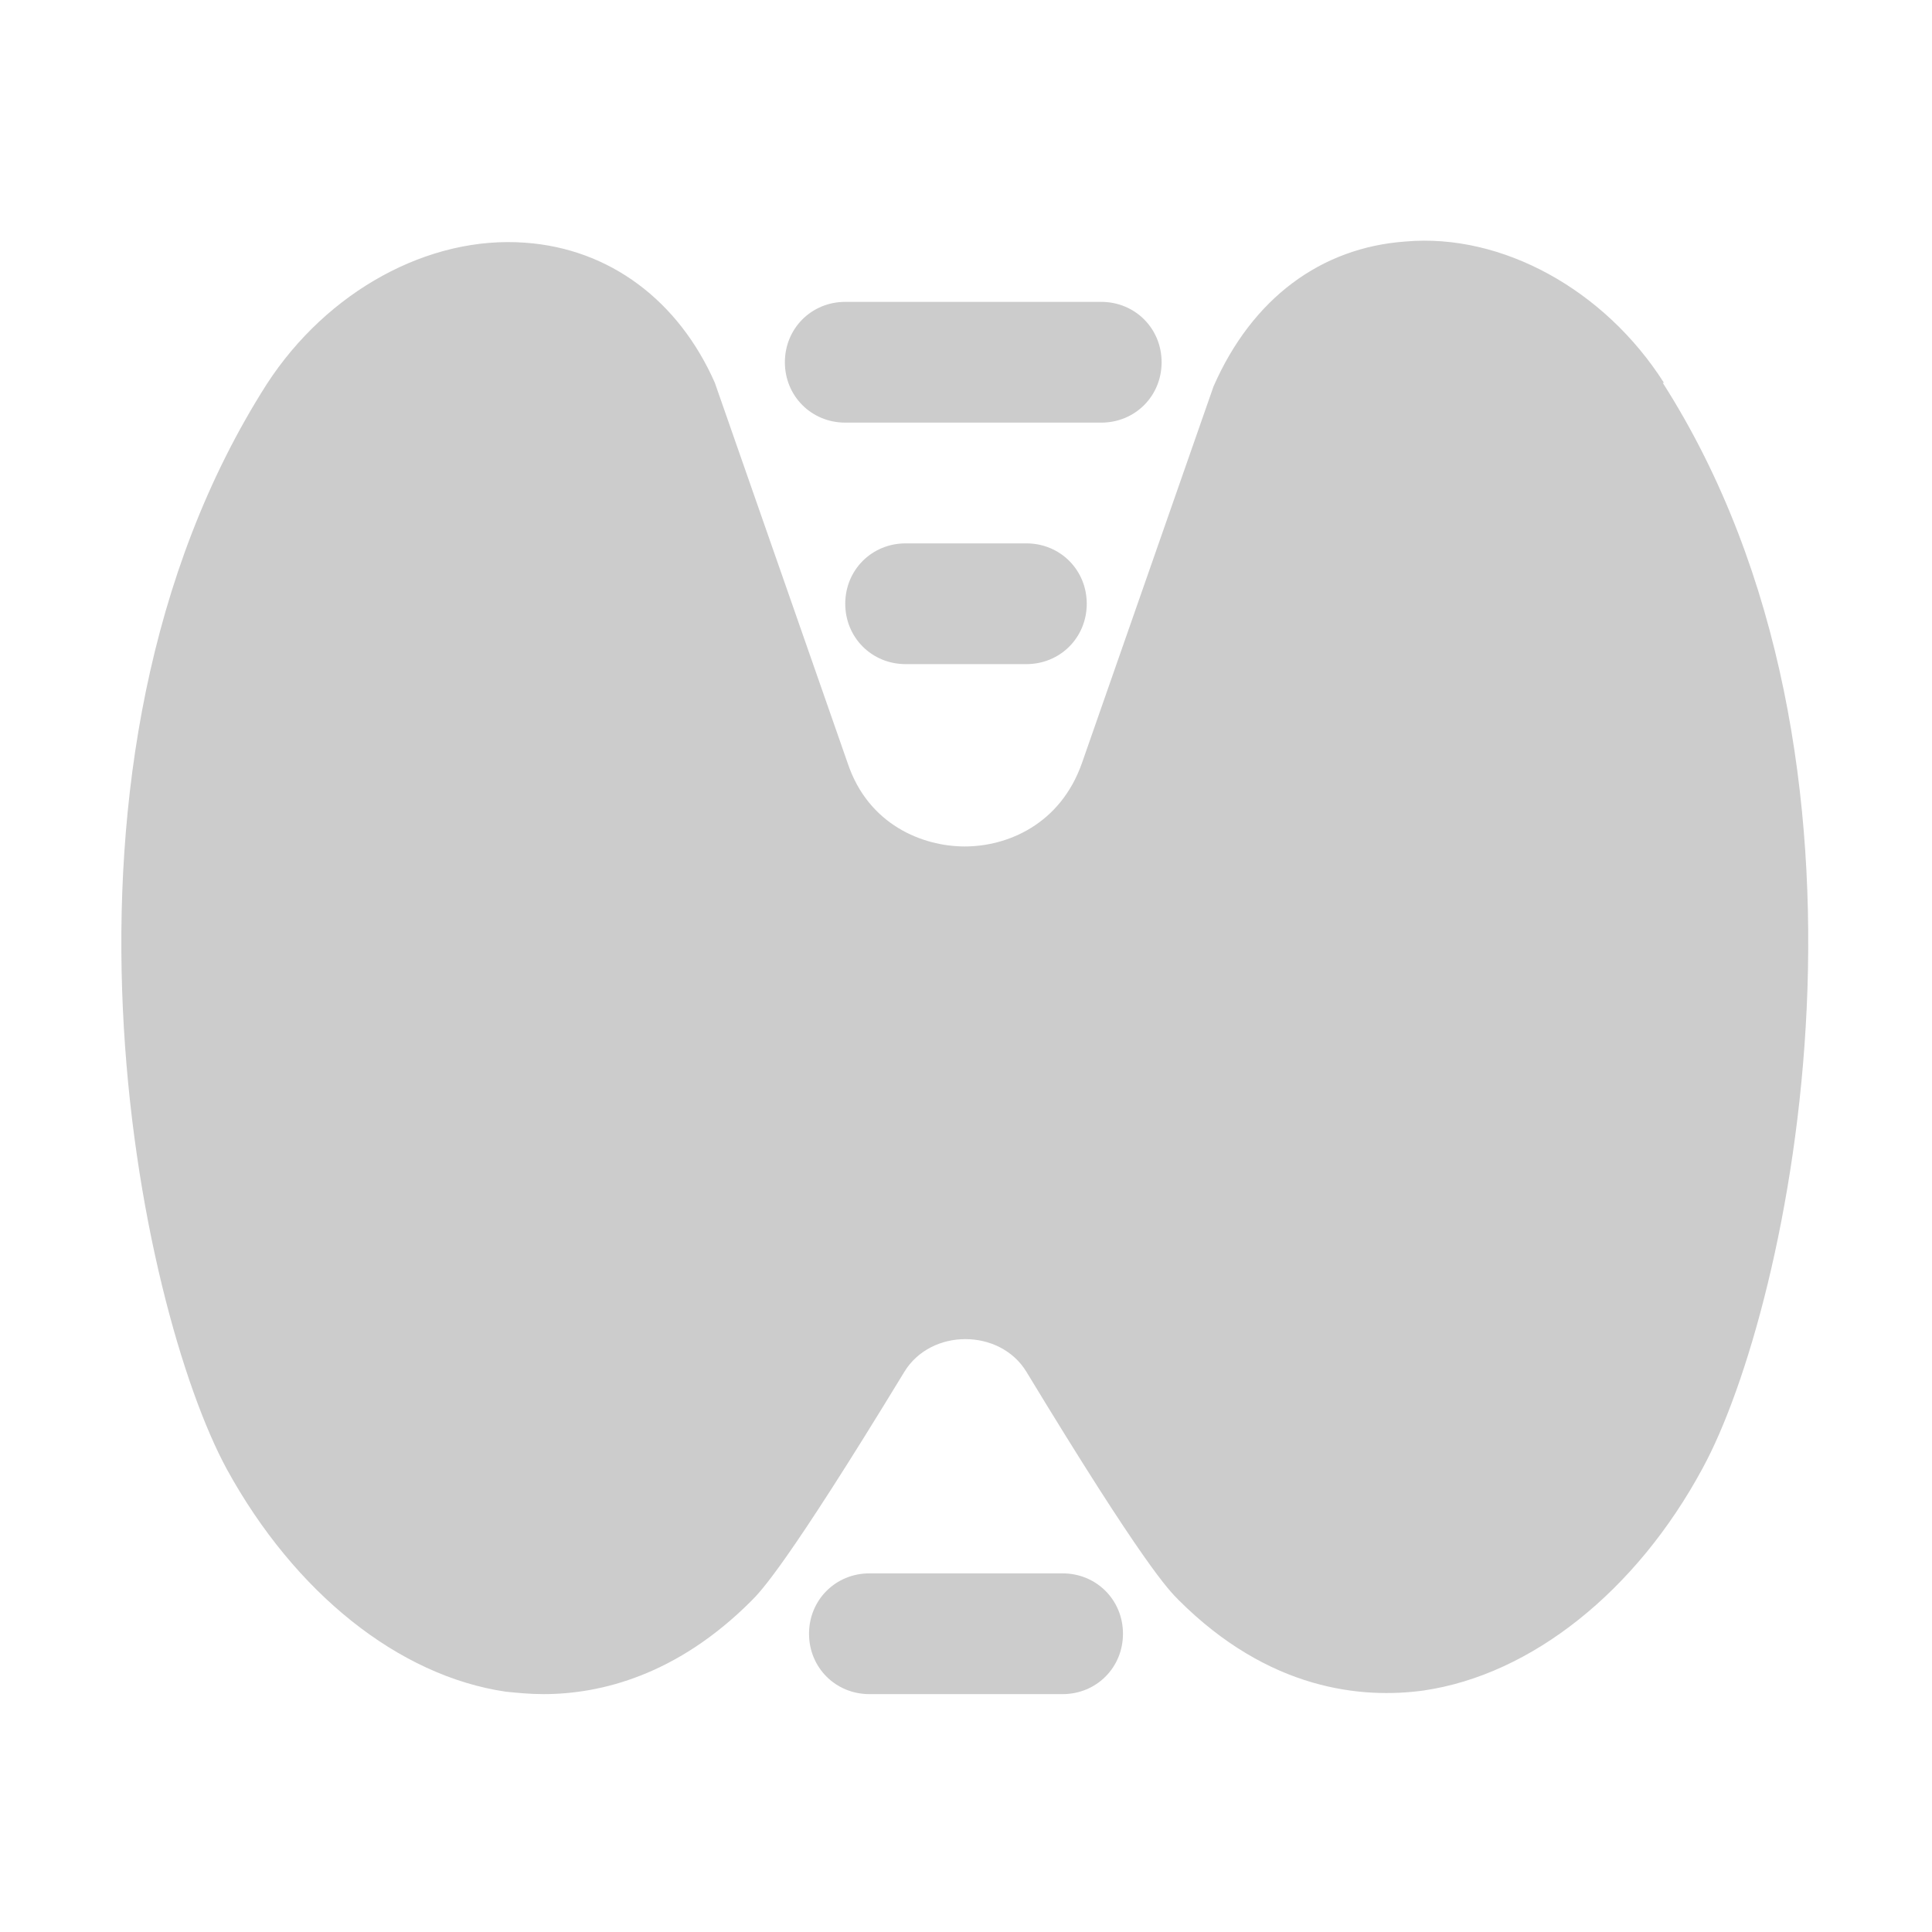
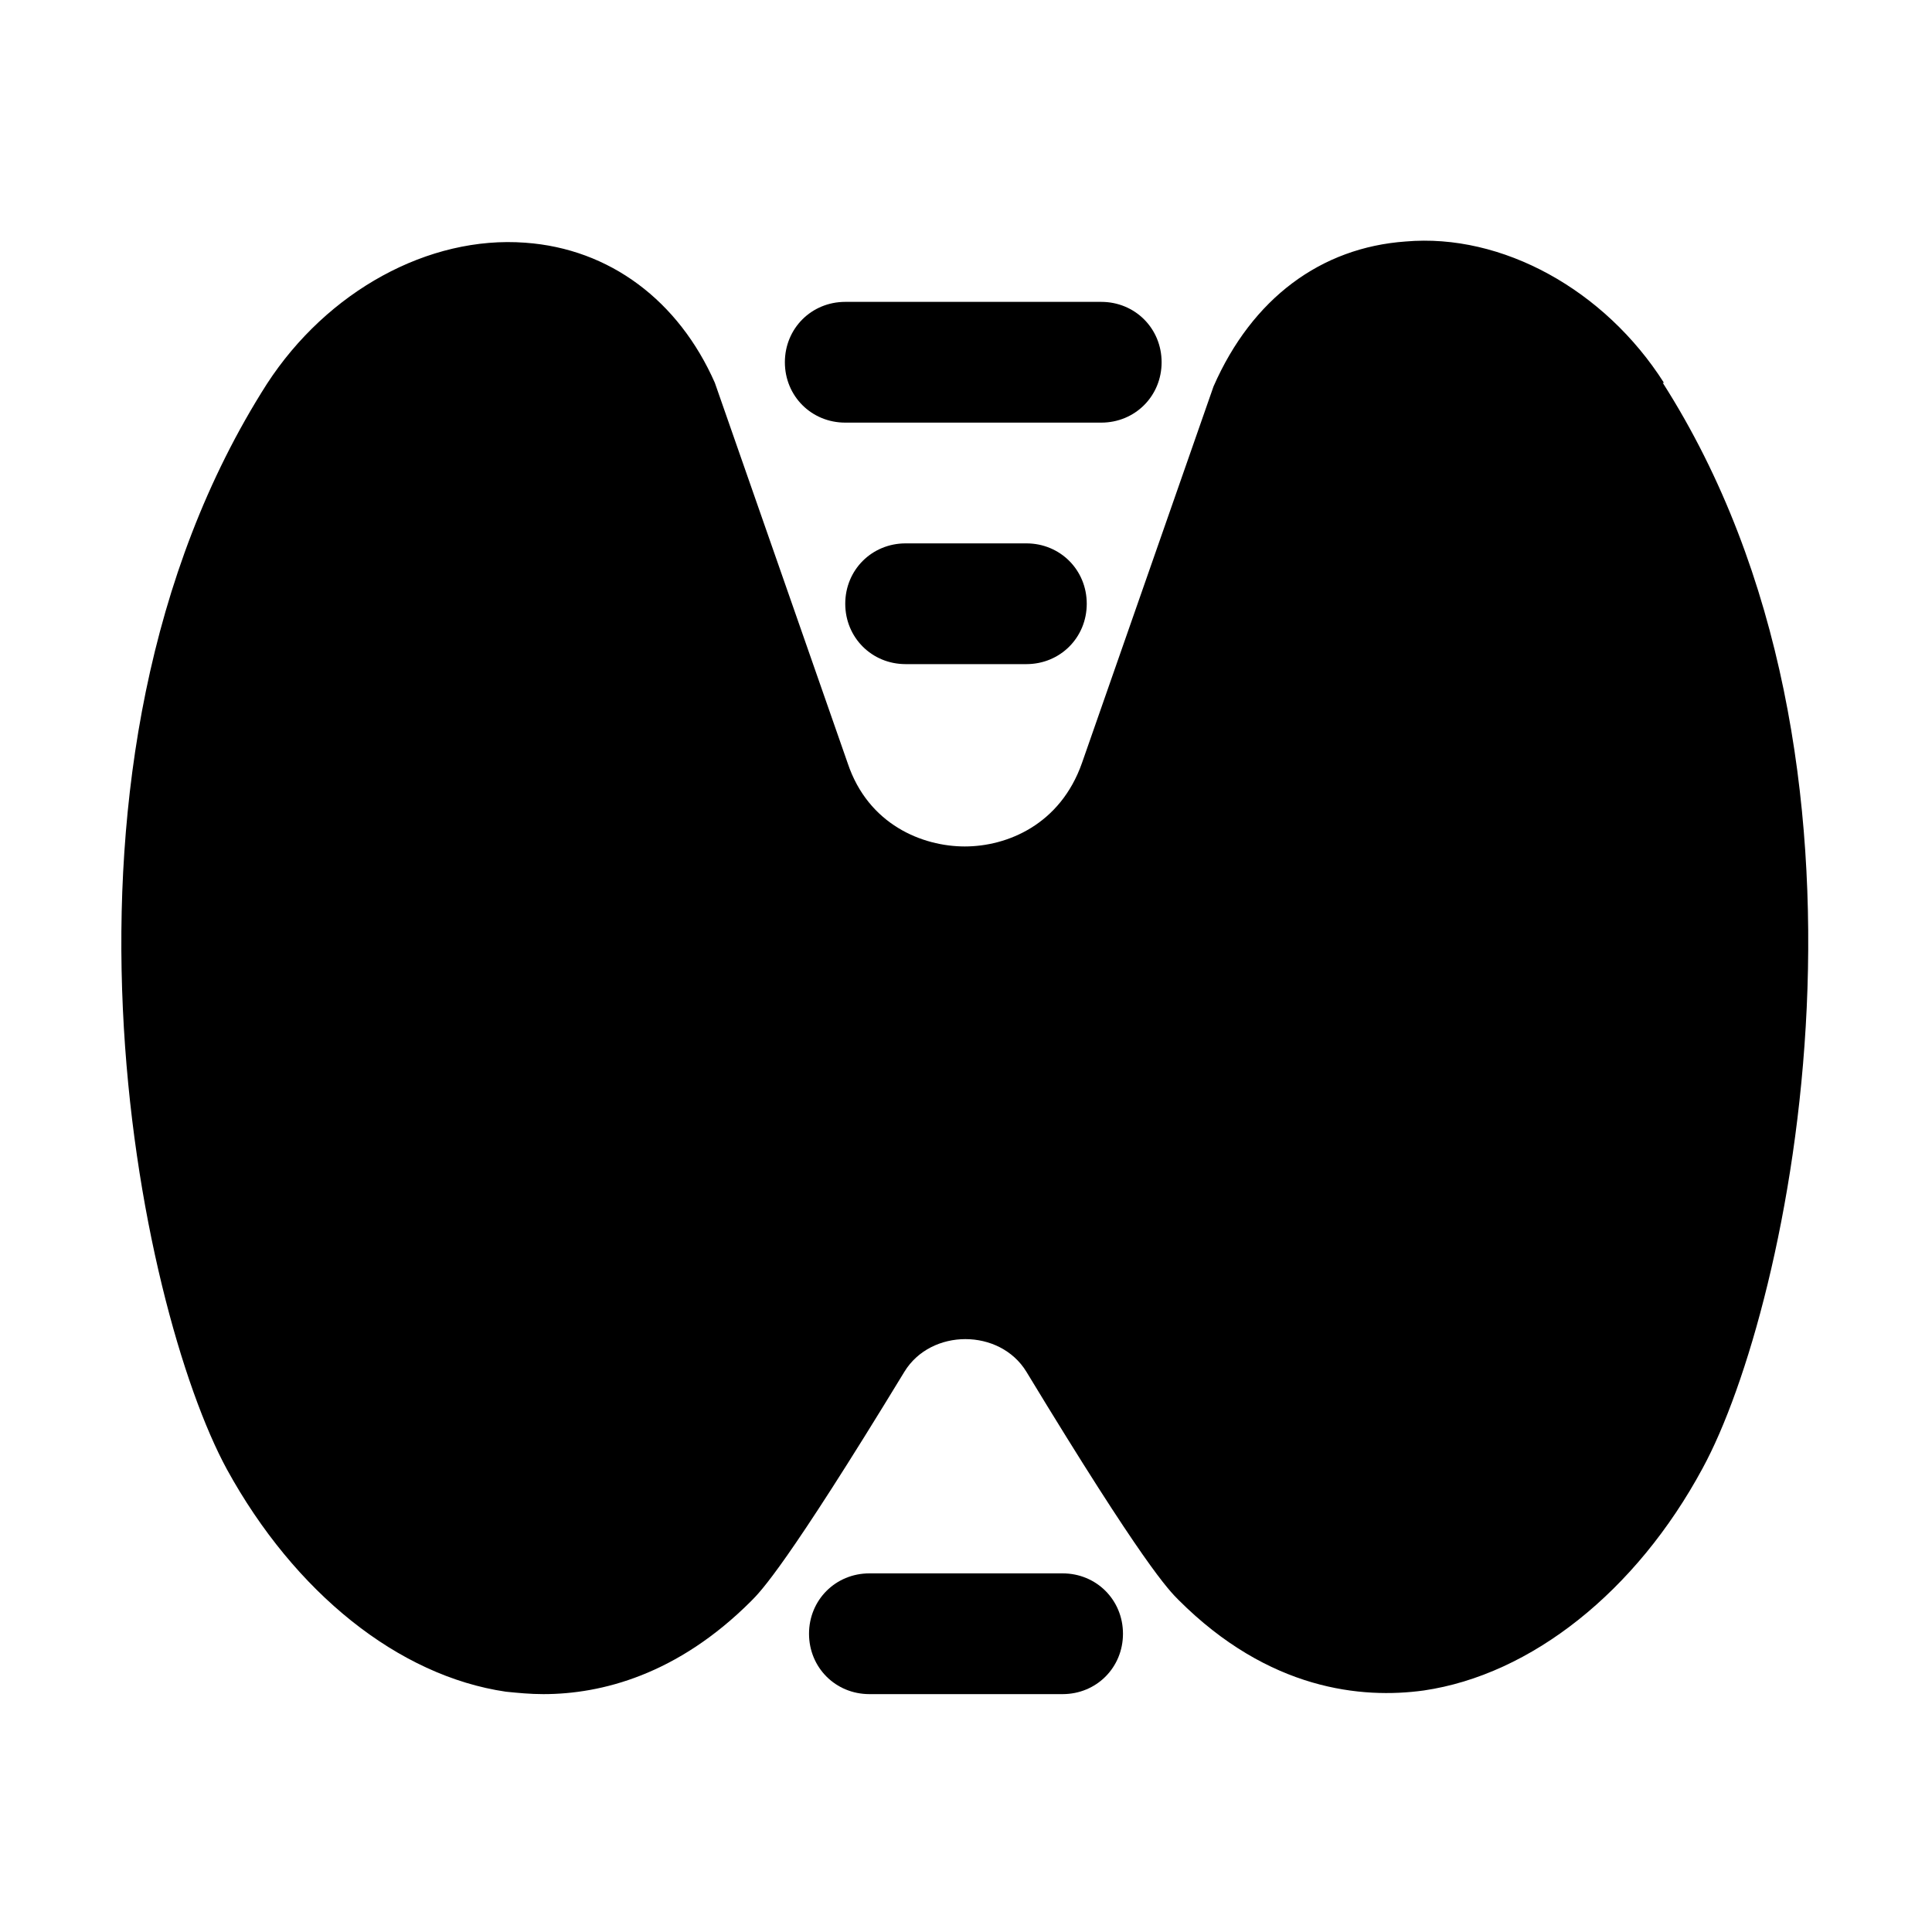
<svg xmlns="http://www.w3.org/2000/svg" t="1775813028271" class="icon" viewBox="0 0 1024 1024" version="1.1" p-id="55447" width="200" height="200">
-   <path d="M881.92 202.88c-31.36-49.28-85.76-79.36-136.96-74.88-44.8 3.2-81.28 30.08-101.76 76.8L573.44 404.48c-11.52 32.64-39.68 44.16-62.08 44.16s-51.2-11.52-62.08-44.16l-70.4-201.6c-19.2-43.52-55.68-71.04-100.48-74.24-51.2-3.84-104.96 25.6-136.96 74.88-128.64 201.6-67.84 489.6-21.12 575.36 35.84 65.28 90.88 109.44 147.84 117.76 6.4 0.64 12.8 1.28 19.84 1.28 30.72 0 71.04-10.24 110.08-49.28 5.12-5.12 18.56-18.56 81.28-121.6 14.08-23.04 50.56-23.04 64.64 0 62.08 102.4 75.52 115.84 80.64 120.96 48 48 97.28 52.48 129.92 48 56.96-8.32 112.64-52.48 147.84-117.76 46.72-85.76 107.52-373.76-21.12-575.36z" p-id="55448" fill="#CCCCCC" />
-   <path d="M480 288c-17.92 0-32 14.08-32 32s14.08 32 32 32h64c17.92 0 32-14.08 32-32s-14.08-32-32-32h-64zM448 224h135.68c17.92 0 32-14.08 32-32s-14.08-32-32-32H448c-17.92 0-32 14.08-32 32s14.08 32 32 32zM563.2 833.92H460.8c-17.92 0-32 14.08-32 32s14.08 32 32 32h102.4c17.92 0 32-14.08 32-32s-14.08-32-32-32z" p-id="55449" fill="#CCCCCC" />
+   <path d="M881.92 202.88c-31.36-49.28-85.76-79.36-136.96-74.88-44.8 3.2-81.28 30.08-101.76 76.8L573.44 404.48c-11.52 32.64-39.68 44.16-62.08 44.16s-51.2-11.52-62.08-44.16l-70.4-201.6c-19.2-43.52-55.68-71.04-100.48-74.24-51.2-3.84-104.96 25.6-136.96 74.88-128.64 201.6-67.84 489.6-21.12 575.36 35.84 65.28 90.88 109.44 147.84 117.76 6.4 0.64 12.8 1.28 19.84 1.28 30.72 0 71.04-10.24 110.08-49.28 5.12-5.12 18.56-18.56 81.28-121.6 14.08-23.04 50.56-23.04 64.64 0 62.08 102.4 75.52 115.84 80.64 120.96 48 48 97.28 52.48 129.92 48 56.96-8.32 112.64-52.48 147.84-117.76 46.72-85.76 107.52-373.76-21.12-575.36z" p-id="55448" />
+   <path d="M480 288c-17.92 0-32 14.08-32 32s14.08 32 32 32h64c17.92 0 32-14.08 32-32s-14.08-32-32-32h-64zM448 224h135.68c17.92 0 32-14.08 32-32s-14.08-32-32-32H448c-17.92 0-32 14.08-32 32s14.08 32 32 32zM563.2 833.92H460.8c-17.92 0-32 14.08-32 32s14.08 32 32 32h102.4c17.92 0 32-14.08 32-32s-14.08-32-32-32z" p-id="55449" />
</svg>
